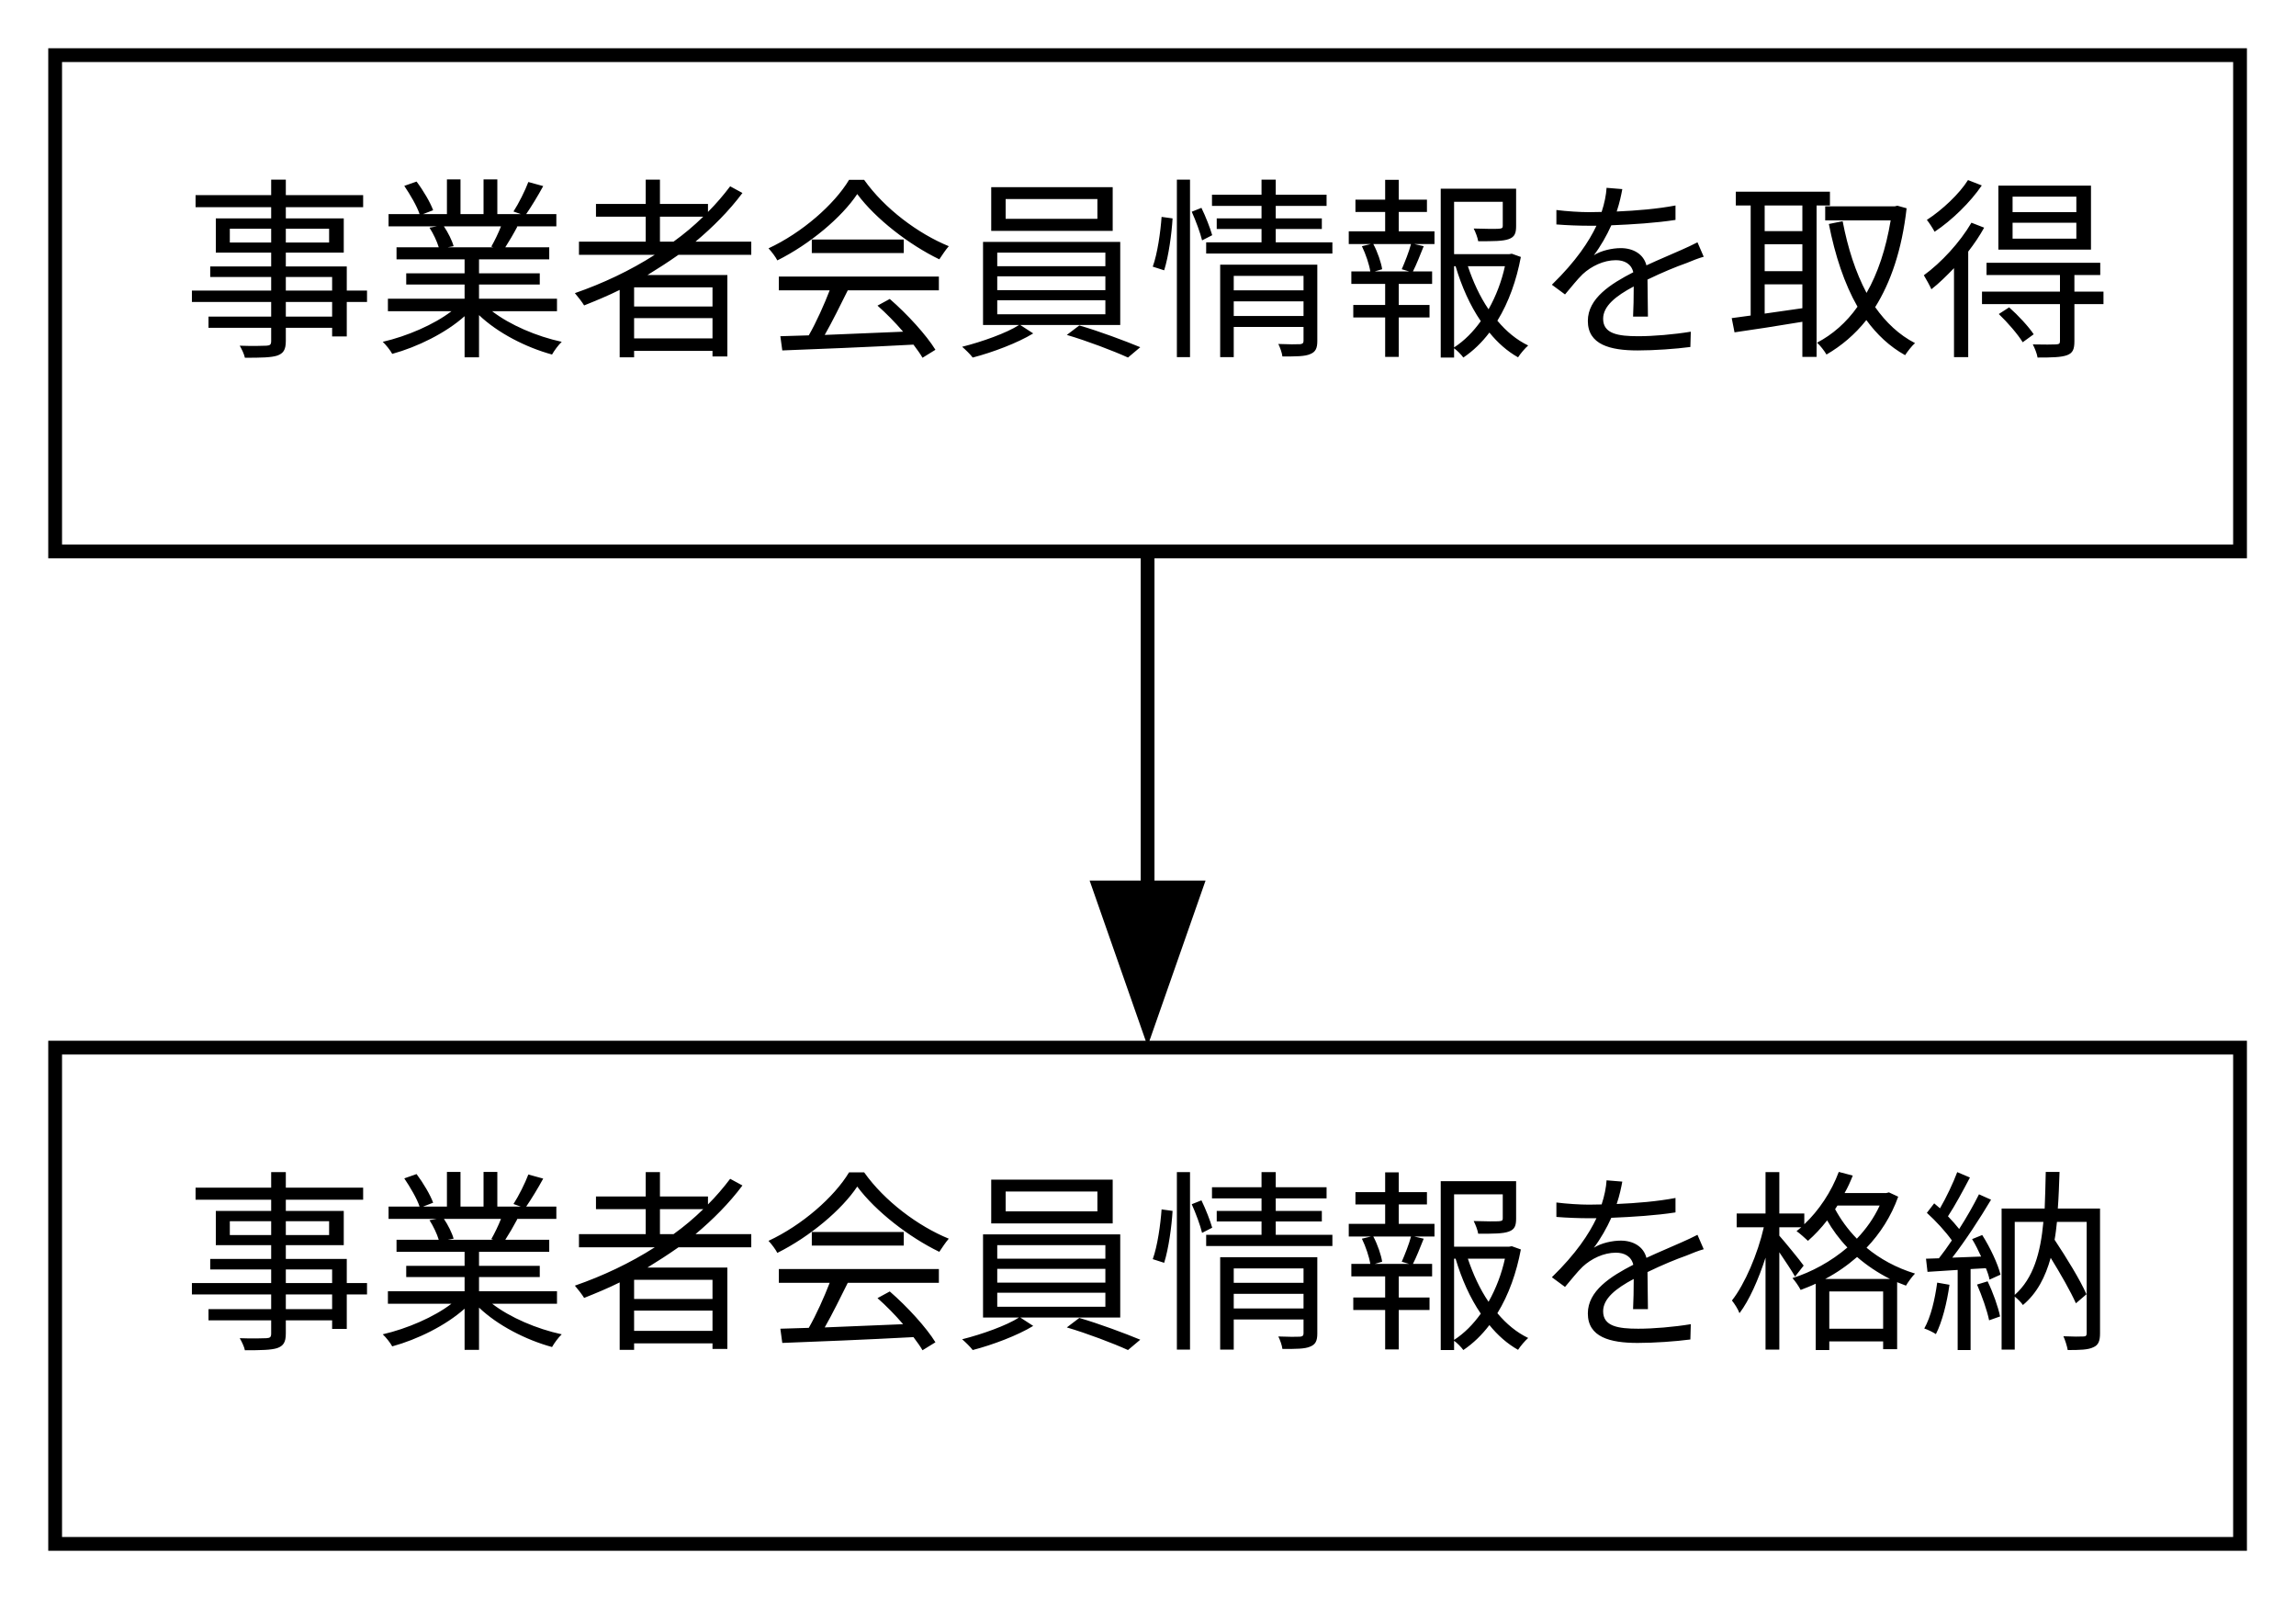
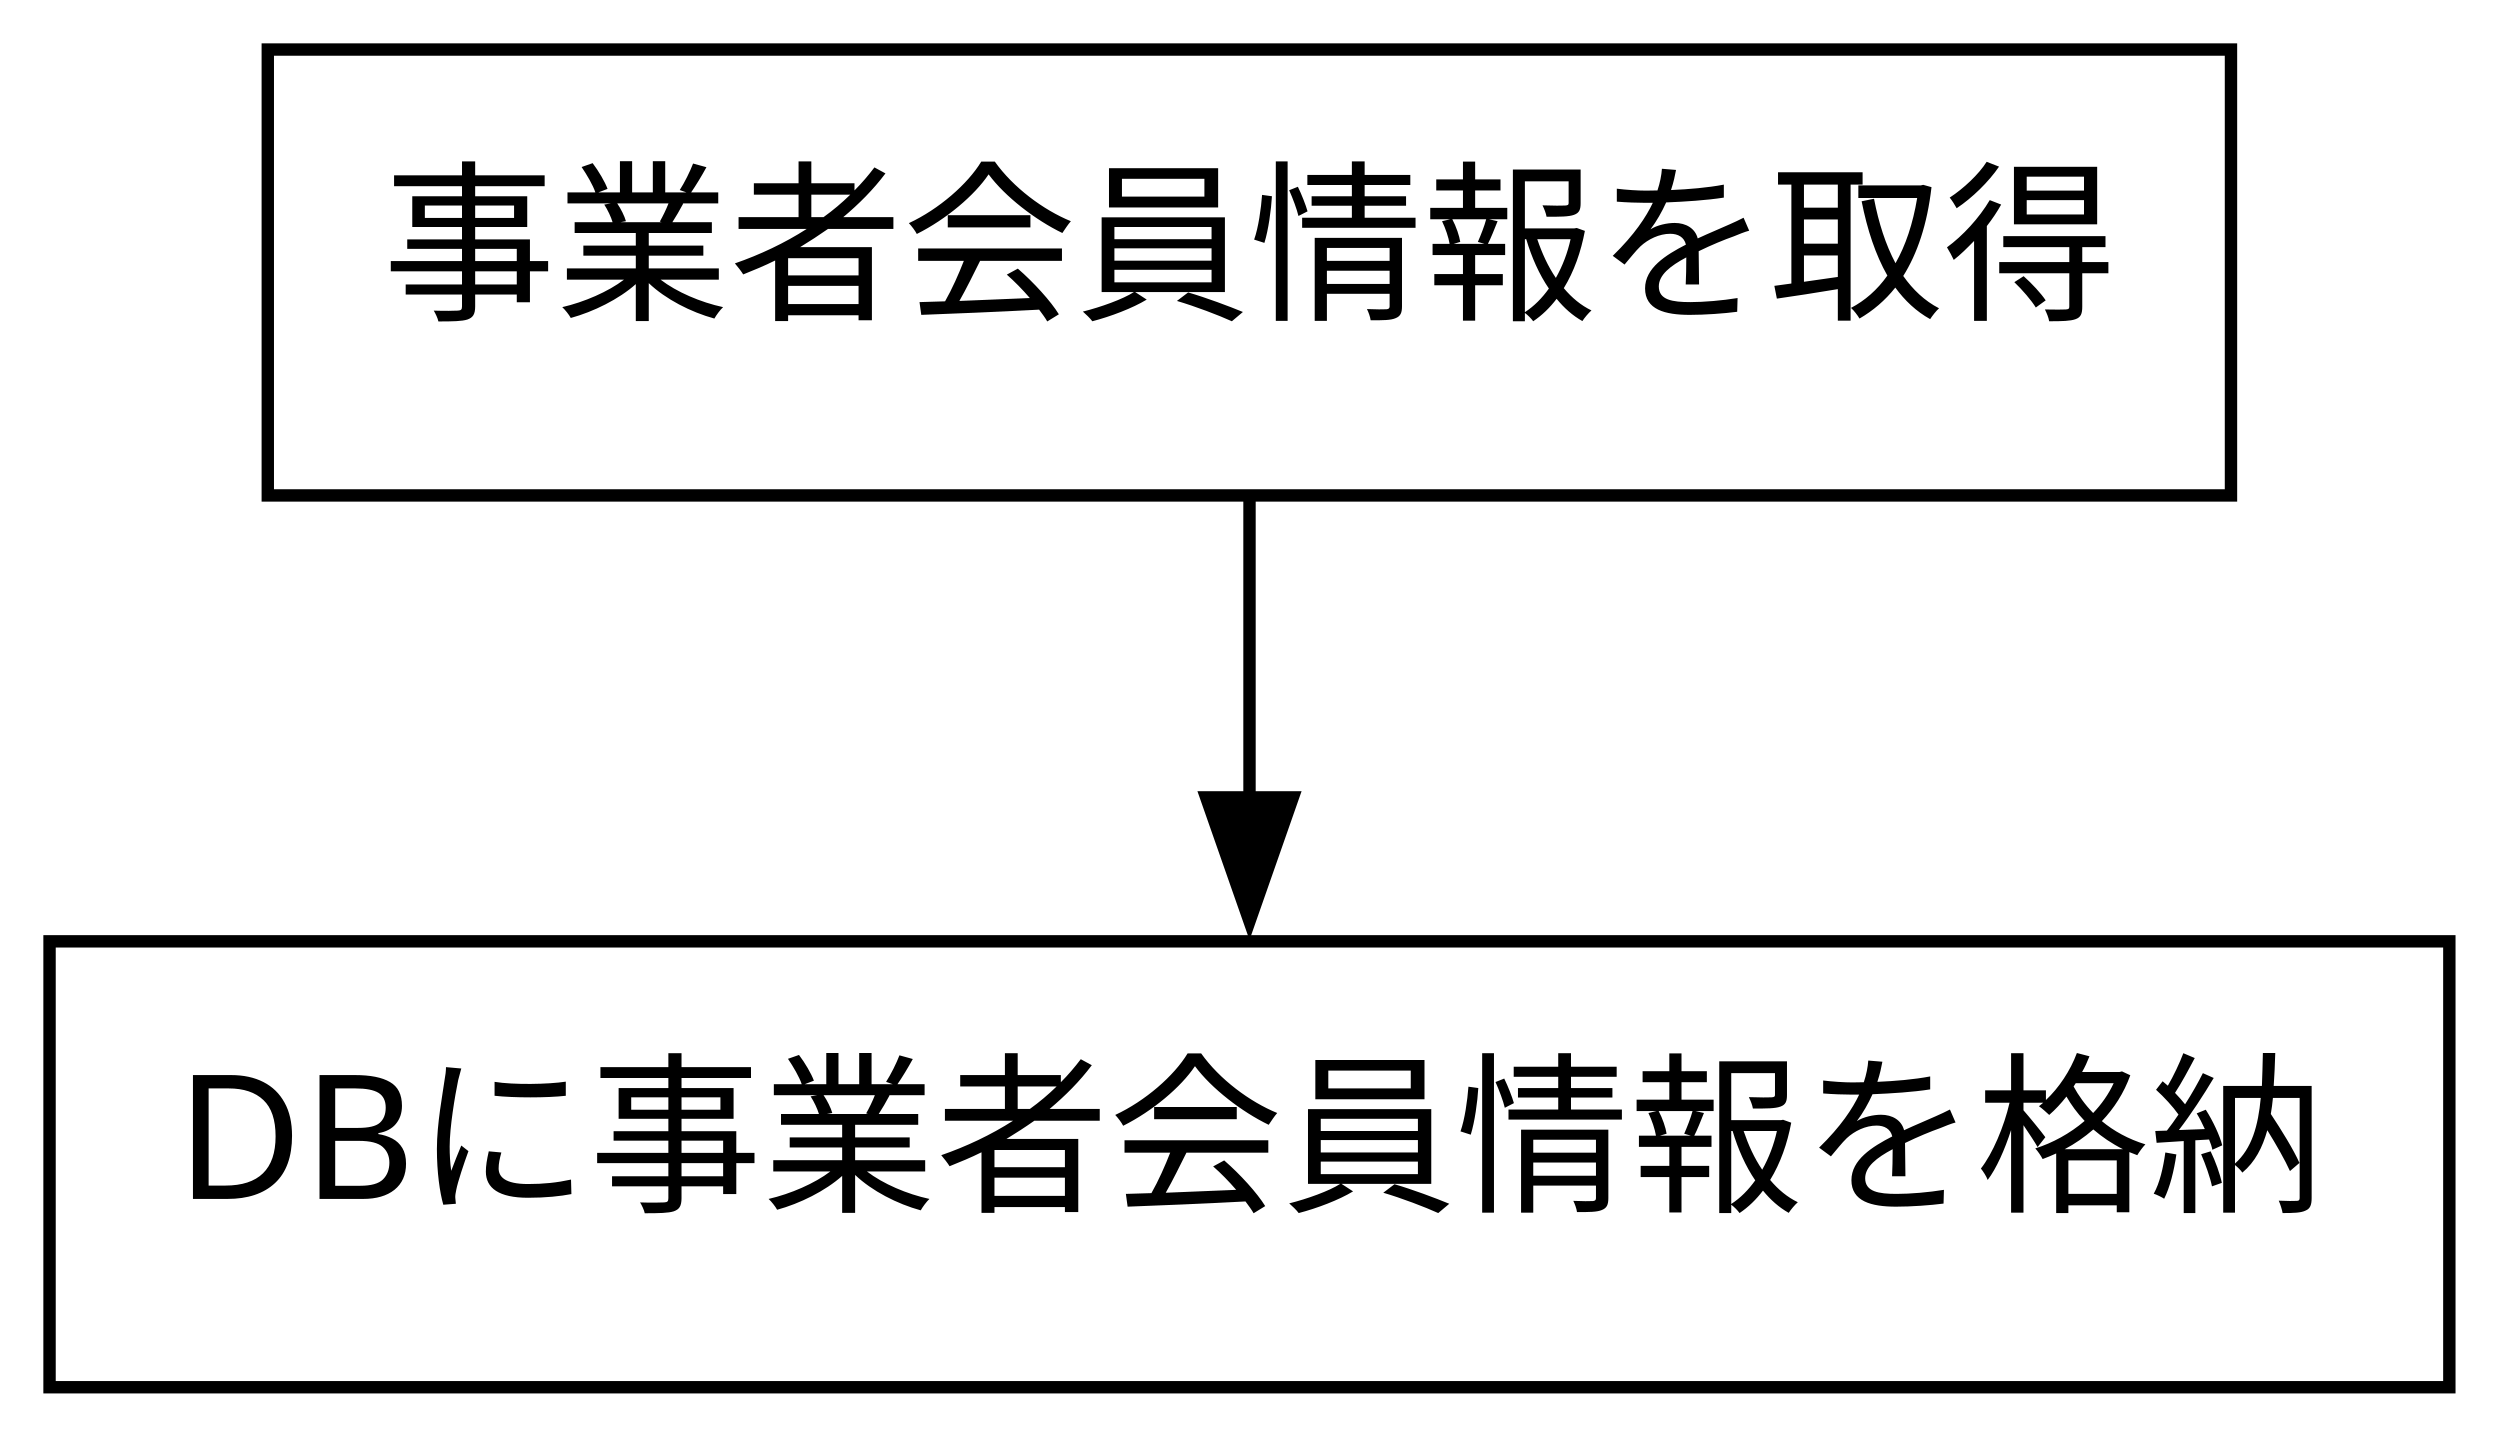
- <svg xmlns="http://www.w3.org/2000/svg" width="694pt" height="483pt" viewBox="0.00 0.00 694.00 483.00">
+ <svg xmlns="http://www.w3.org/2000/svg" width="841pt" height="483pt" viewBox="0.00 0.00 841.00 483.00">
  <g id="graph0" class="graph" transform="scale(4.16667 4.16667) rotate(0) translate(4 112)">
    <g id="node1" class="node">
-       <polygon fill="none" stroke="black" points="158.5,-108 0,-108 0,-72 158.5,-72 158.5,-108" />
-       <text xml:space="preserve" text-anchor="middle" x="79.25" y="-87.2" font-family="RocknRoll One" font-size="14.00">事業者会員情報を取得</text>
+       <polygon fill="none" stroke="black" points="176.12,-108 17.62,-108 17.62,-72 176.12,-72 176.12,-108" />
+       <text xml:space="preserve" text-anchor="middle" x="96.88" y="-87.2" font-family="RocknRoll One" font-size="14.00">事業者会員情報を取得</text>
    </g>
    <g id="node2" class="node">
-       <polygon fill="none" stroke="black" points="158.5,-36 0,-36 0,0 158.5,0 158.5,-36" />
-       <text xml:space="preserve" text-anchor="middle" x="79.25" y="-15.2" font-family="RocknRoll One" font-size="14.00">事業者会員情報を格納</text>
+       <polygon fill="none" stroke="black" points="193.75,-36 0,-36 0,0 193.75,0 193.75,-36" />
+       <text xml:space="preserve" text-anchor="middle" x="96.88" y="-15.2" font-family="RocknRoll One" font-size="14.00">DBに事業者会員情報を格納</text>
    </g>
    <g id="edge1" class="edge">
-       <path fill="none" stroke="black" d="M79.25,-71.7C79.25,-64.41 79.25,-55.73 79.25,-47.54" />
-       <polygon fill="black" stroke="black" points="82.75,-47.62 79.25,-37.62 75.75,-47.62 82.75,-47.62" />
+       <path fill="none" stroke="black" d="M96.88,-71.7C96.88,-64.41 96.88,-55.73 96.88,-47.54" />
+       <polygon fill="black" stroke="black" points="100.38,-47.62 96.88,-37.62 93.38,-47.62 100.38,-47.62" />
    </g>
  </g>
</svg>
